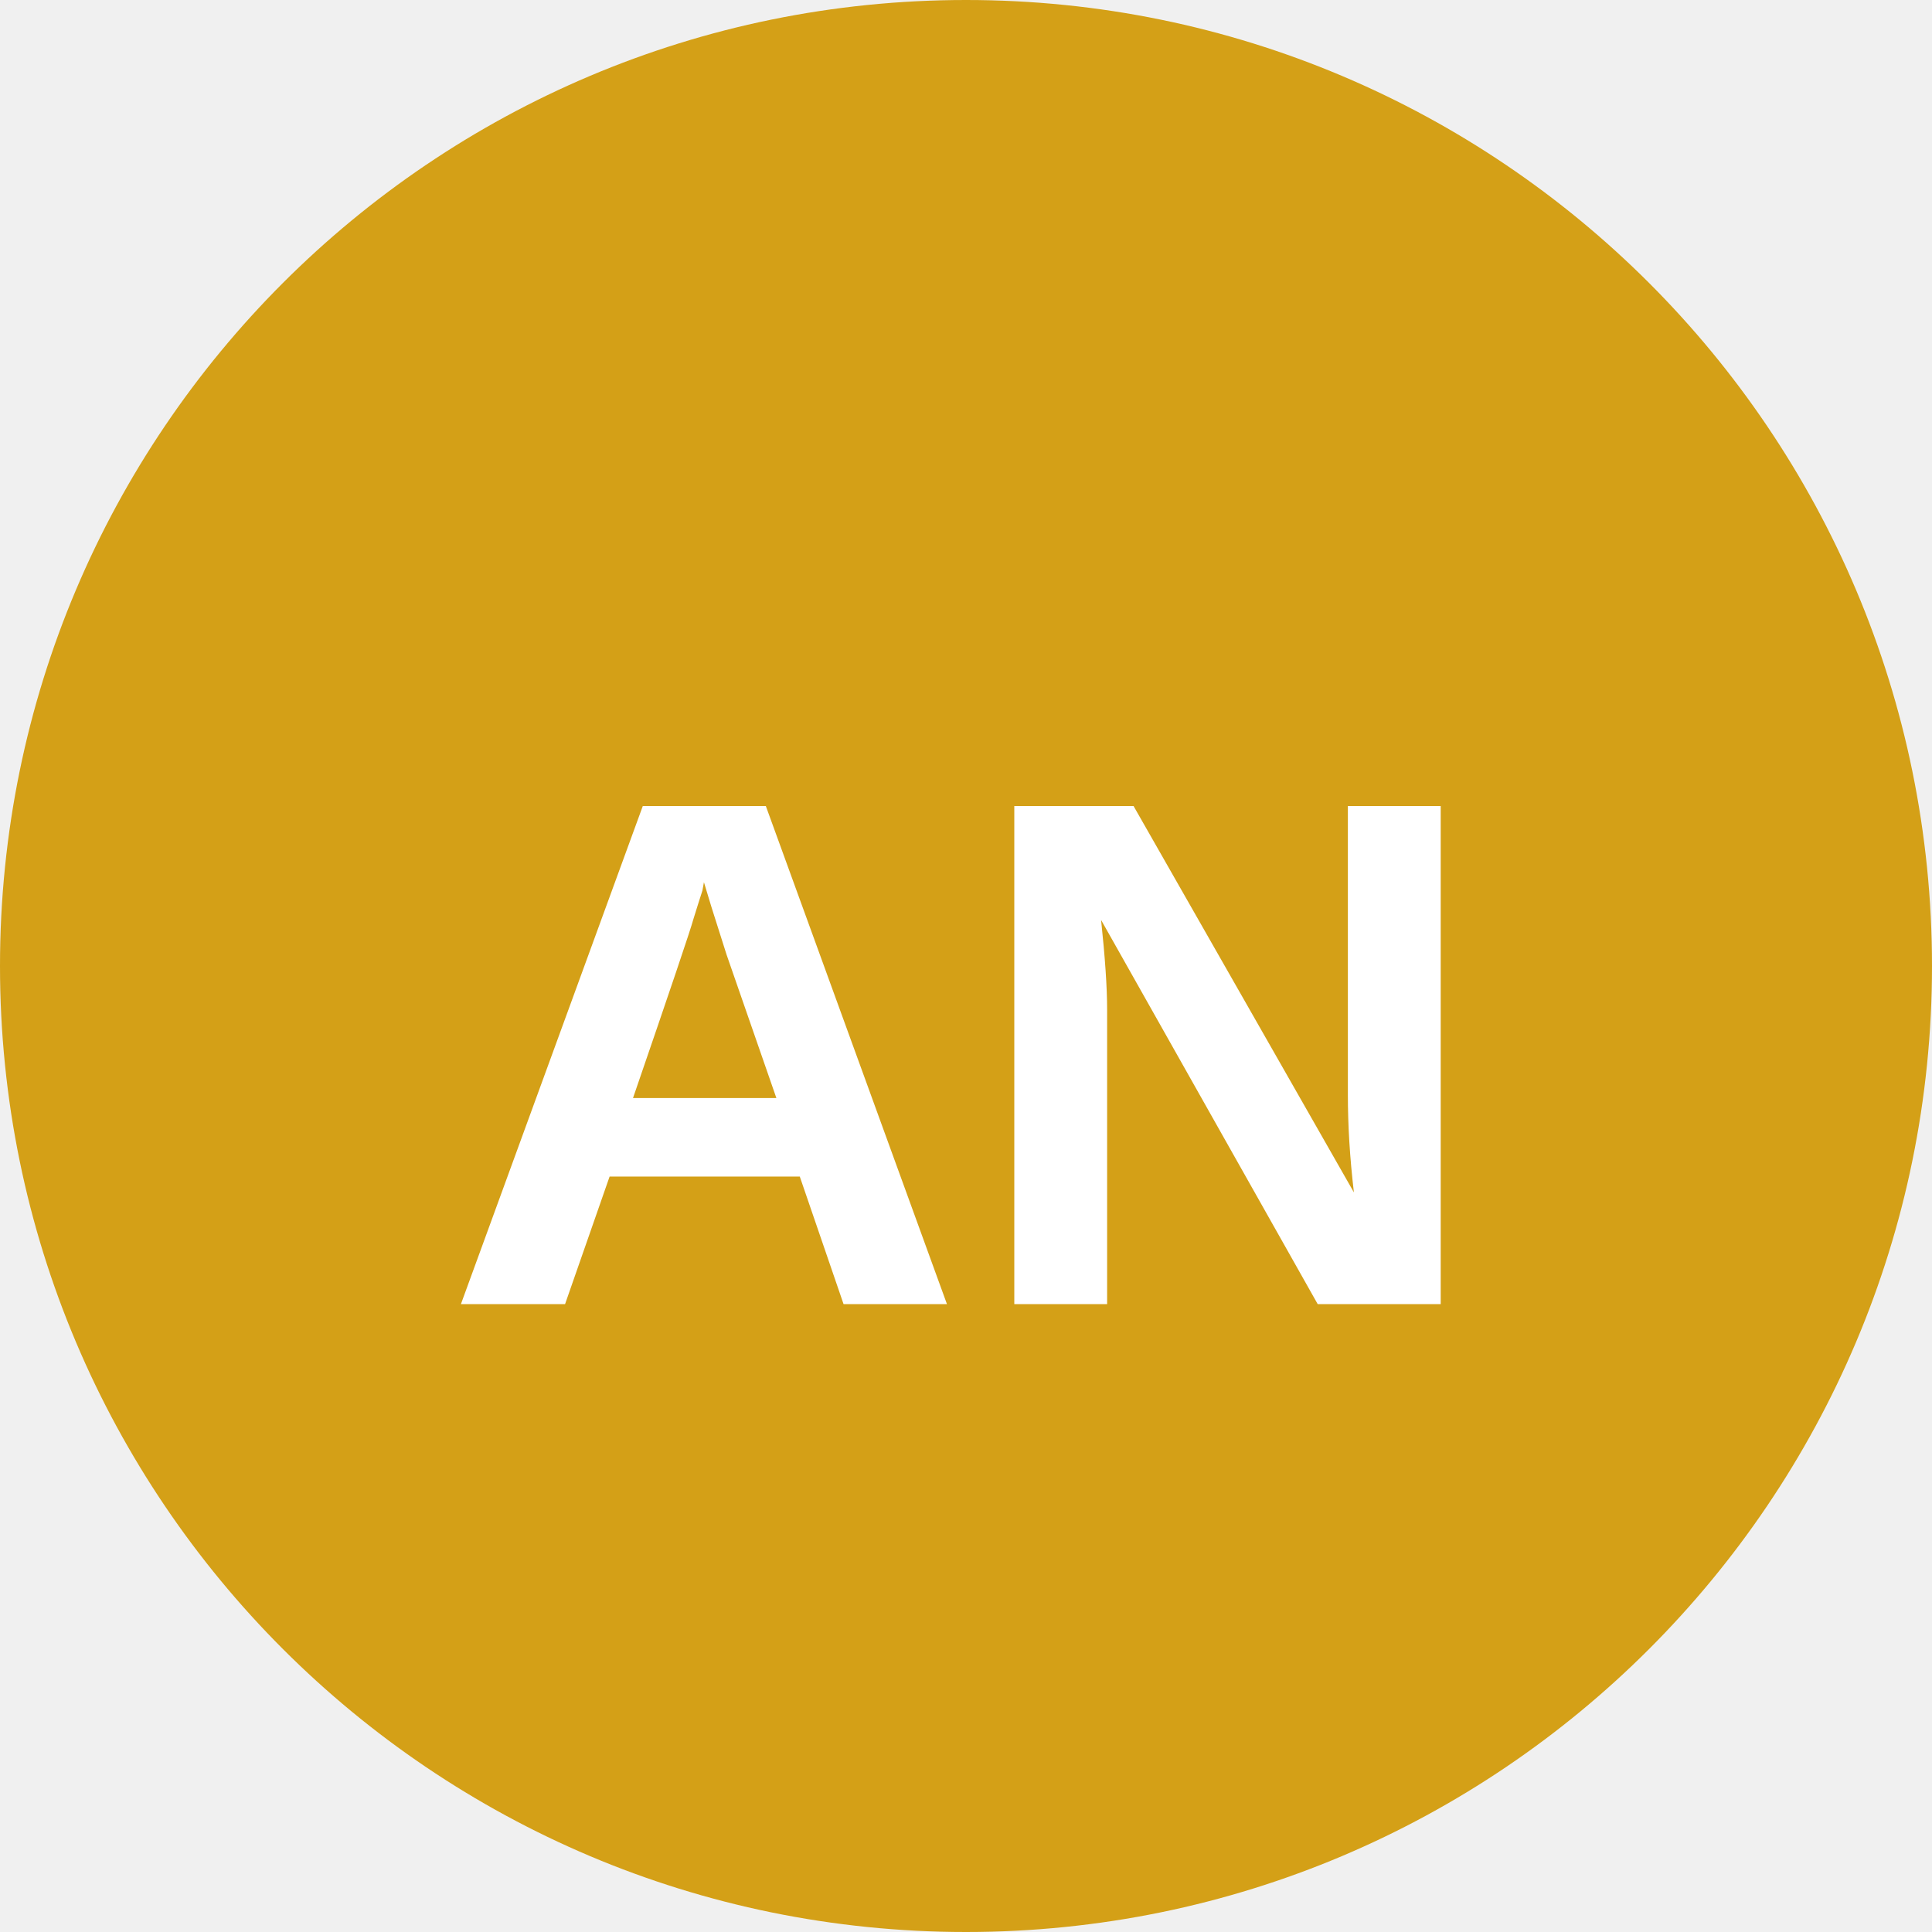
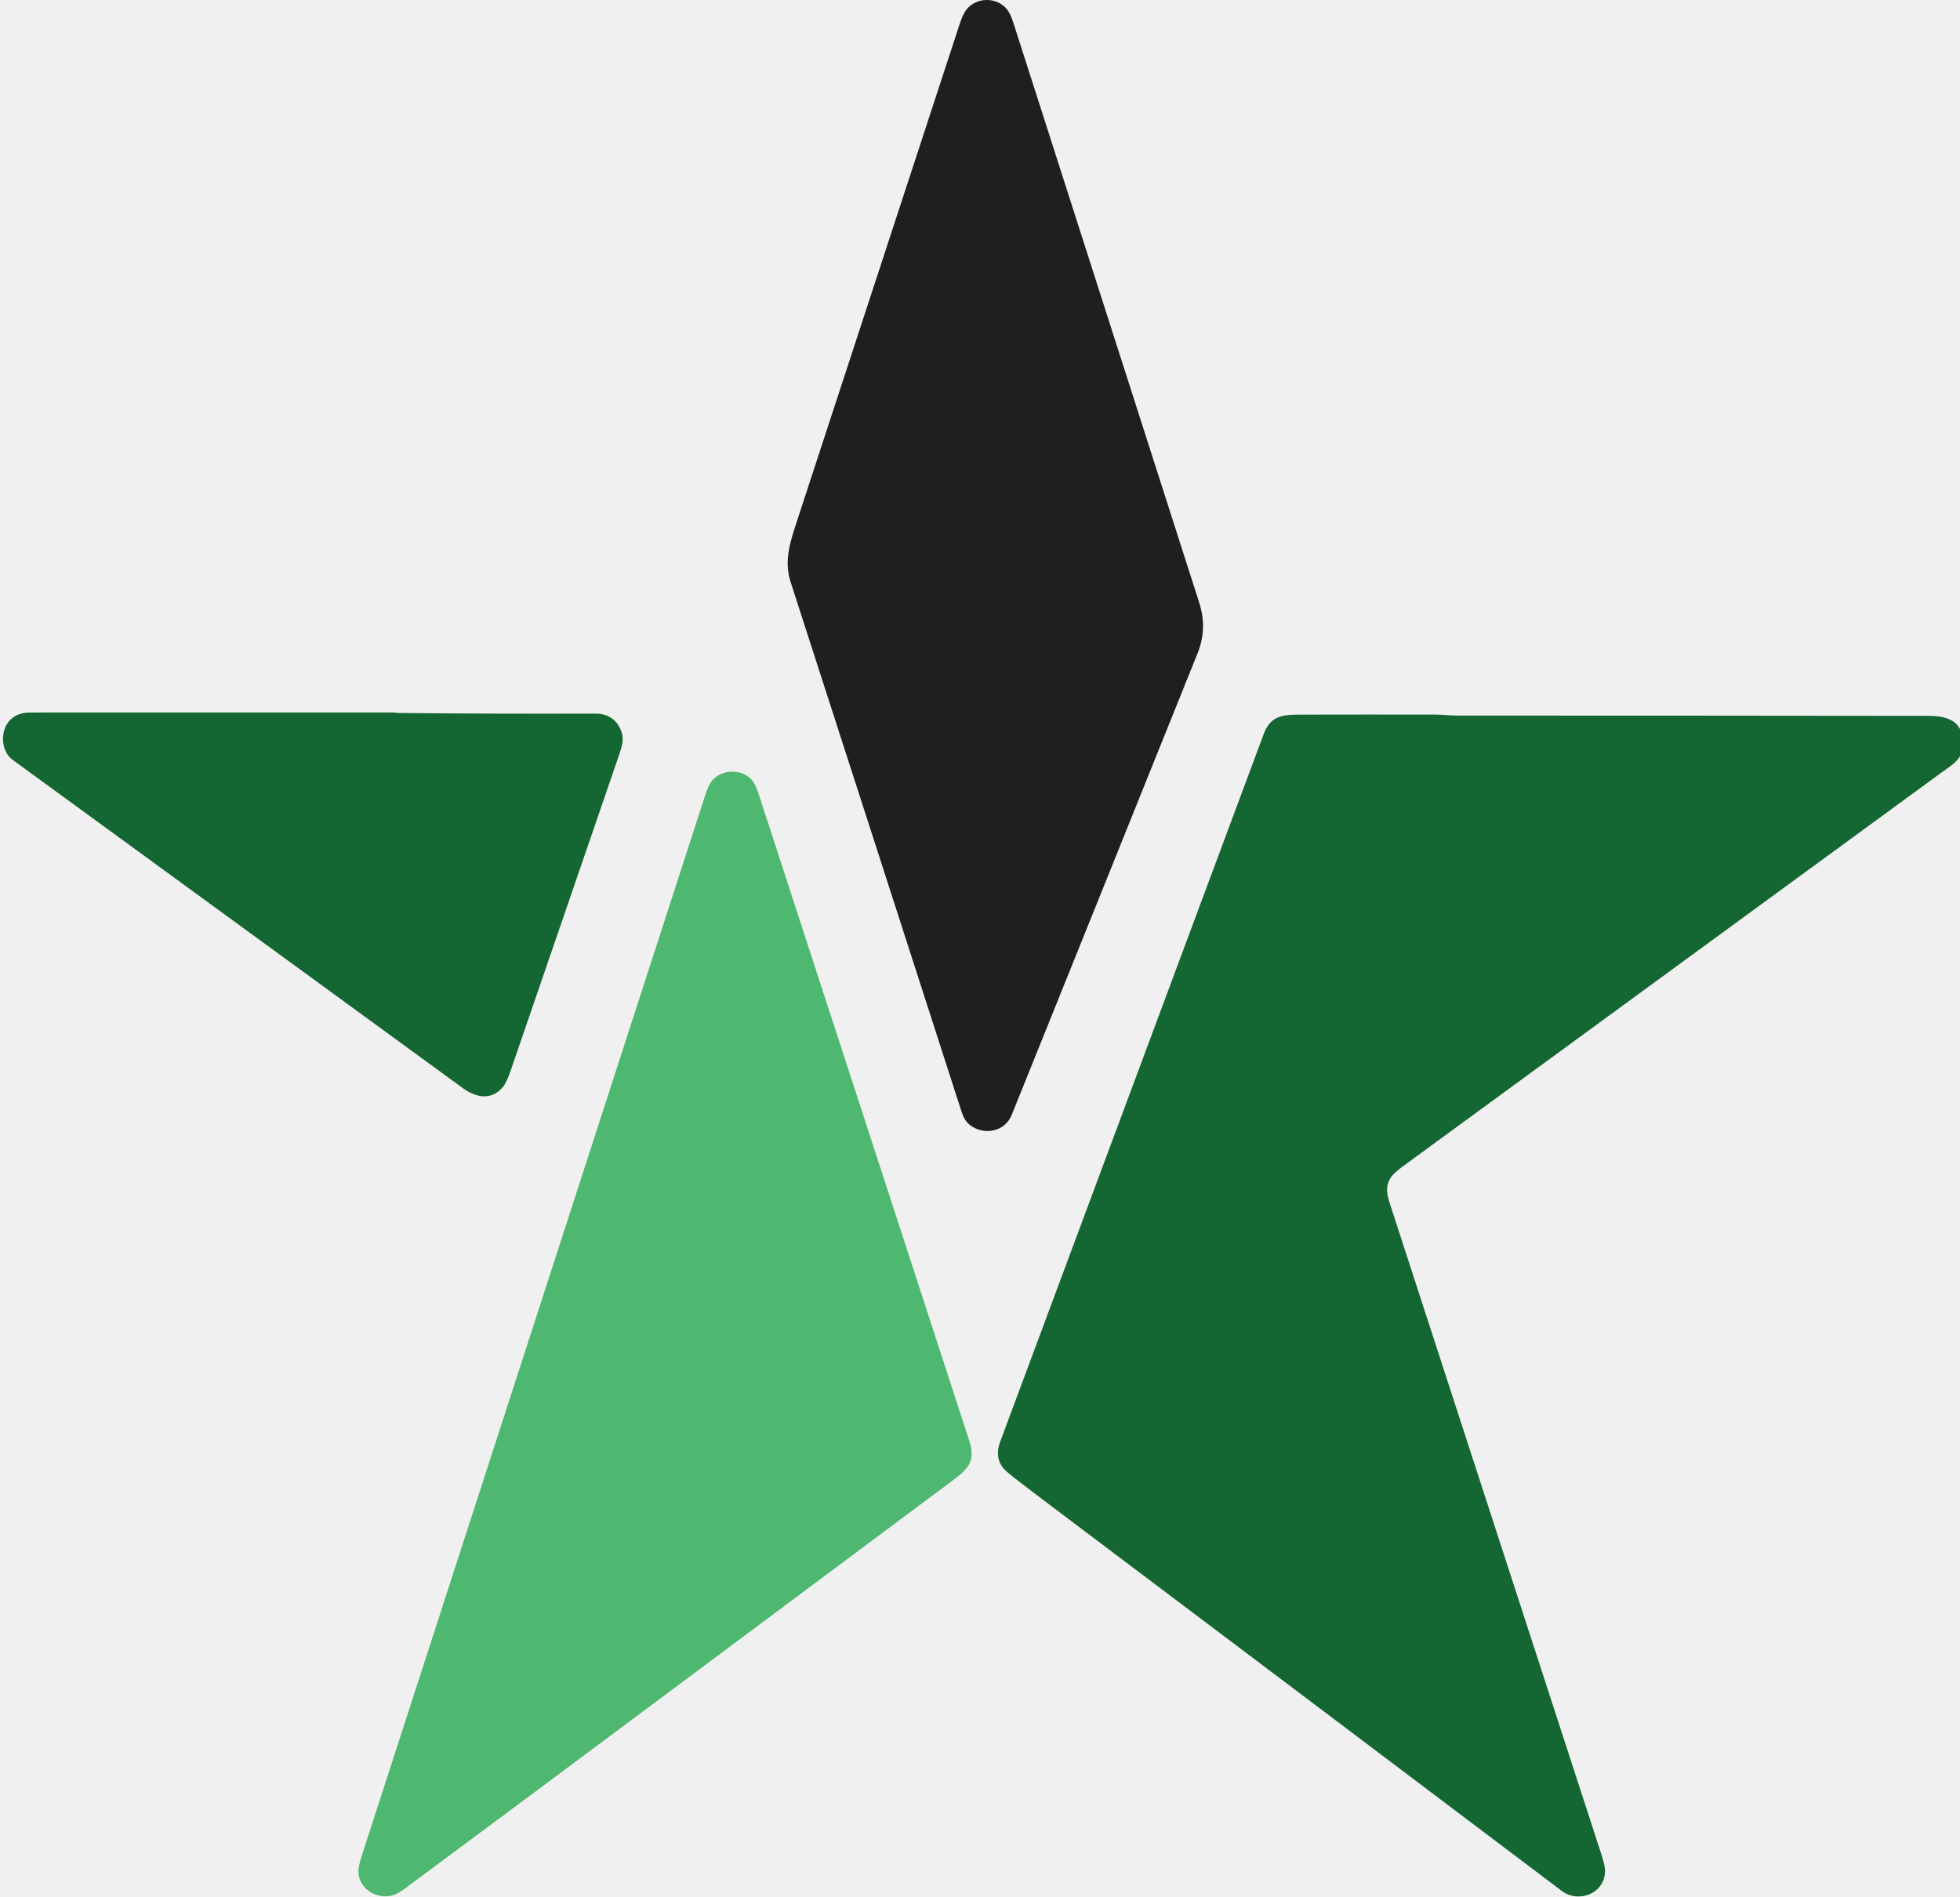
- <svg xmlns="http://www.w3.org/2000/svg" viewBox="0 0 40 40">
-   <circle cx="20" cy="20" r="20" fill="#D4A017" />
-   <text x="20" y="27" font-family="Arial, sans-serif" font-size="15" font-weight="700" fill="#fff" text-anchor="middle">AN</text>
+ <svg xmlns="http://www.w3.org/2000/svg" width="300" height="290.32" viewBox="0 0 298.077 290.32" version="1.1" id="svg4">
+   <defs id="defs4" />
+   <g id="g4" transform="matrix(1.935473,0,0,1.935473,-0.4992032,9.4678334e-4)">
+     <path style="fill:#211e1e;fill-opacity:1;fill-rule:nonzero;stroke:none" d="M 76.48,88.992 C 76.027,88.648 75.895,88.211 75.688,87.574 71.227,73.727 66.758,59.883 62.285,46.035 61.738,44.344 62.262,42.824 62.789,41.207 67.074,28.125 71.355,15.043 75.633,1.961 75.82,1.391 76,0.992 76.176,0.773 c 0.648,-0.816 1.805,-1 2.688,-0.488 0.707,0.41 0.871,1.012 1.16,1.902 4.863,15.164 9.723,30.328 14.578,45.492 0.434,1.359 0.391,2.676 -0.121,3.957 -4.898,12.188 -9.809,24.379 -14.719,36.562 -0.539,1.336 -2.199,1.621 -3.281,0.793 z m 0,0" id="path1" />
+     <path style="fill:#146633;fill-opacity:1;fill-rule:nonzero;stroke:none" d="M 36.352,86.055 C 24.484,77.395 12.609,68.738 0.738,60.082 0.227,59.707 -0.012,59.039 0,58.395 c 0.023,-1.227 0.863,-2.039 2.09,-2.039 9.637,0 19.27,0 28.902,-0.004 0.02,0 0.039,0.008 0.055,0.016 0.023,0.016 0.051,0.023 0.078,0.023 5.234,0.051 10.469,0.07 15.703,0.051 0.938,-0.004 1.598,0.395 1.98,1.188 0.371,0.77 0.156,1.371 -0.152,2.266 -2.844,8.27 -5.684,16.539 -8.52,24.809 -0.215,0.621 -0.418,1.047 -0.609,1.277 -0.91,1.09 -2.137,0.832 -3.176,0.074 z m 0,0" id="path2" />
+     <path style="fill:#146633;fill-opacity:1;fill-rule:nonzero;stroke:none" d="m 79.434,116.449 c -0.75,-0.629 -0.941,-1.441 -0.57,-2.438 6.949,-18.648 13.895,-37.305 20.836,-55.961 0.508,-1.363 1.375,-1.527 2.785,-1.527 3.555,-0.008 7.109,-0.008 10.664,-0.004 0.641,0 1.32,0.078 1.906,0.078 12.418,0 24.836,0.008 37.254,0.023 1.68,0 2.844,0.559 2.676,2.512 -0.082,0.961 -0.965,1.441 -1.699,1.98 -14.18,10.367 -28.355,20.734 -42.535,31.102 -0.539,0.395 -0.883,0.711 -1.027,0.957 -0.418,0.695 -0.293,1.273 -0.031,2.086 5.578,17.164 11.156,34.328 16.734,51.492 0.18,0.559 0.27,0.969 0.266,1.23 -0.023,1.801 -2.098,2.578 -3.426,1.578 -13.691,-10.336 -27.387,-20.664 -41.09,-30.984 -1.395,-1.051 -2.309,-1.758 -2.742,-2.125 z m 0,0" id="path3" />
+     <path style="fill:#4fb870;fill-opacity:1;fill-rule:nonzero;stroke:none" d="m 30.832,149.902 c -1.23,0.367 -2.672,-0.473 -2.73,-1.82 -0.012,-0.281 0.086,-0.742 0.293,-1.383 9.047,-27.945 18.098,-55.891 27.145,-83.836 0.168,-0.516 0.34,-0.883 0.516,-1.098 0.773,-0.949 2.402,-0.992 3.188,-0.043 0.18,0.219 0.359,0.598 0.535,1.145 5.551,17.031 11.094,34.062 16.637,51.094 0.578,1.781 -0.273,2.355 -1.59,3.34 -14.344,10.688 -28.668,21.406 -43.035,32.066 -0.375,0.277 -0.695,0.453 -0.957,0.535 z m 0,0" id="path4" />
+   </g>
</svg>
